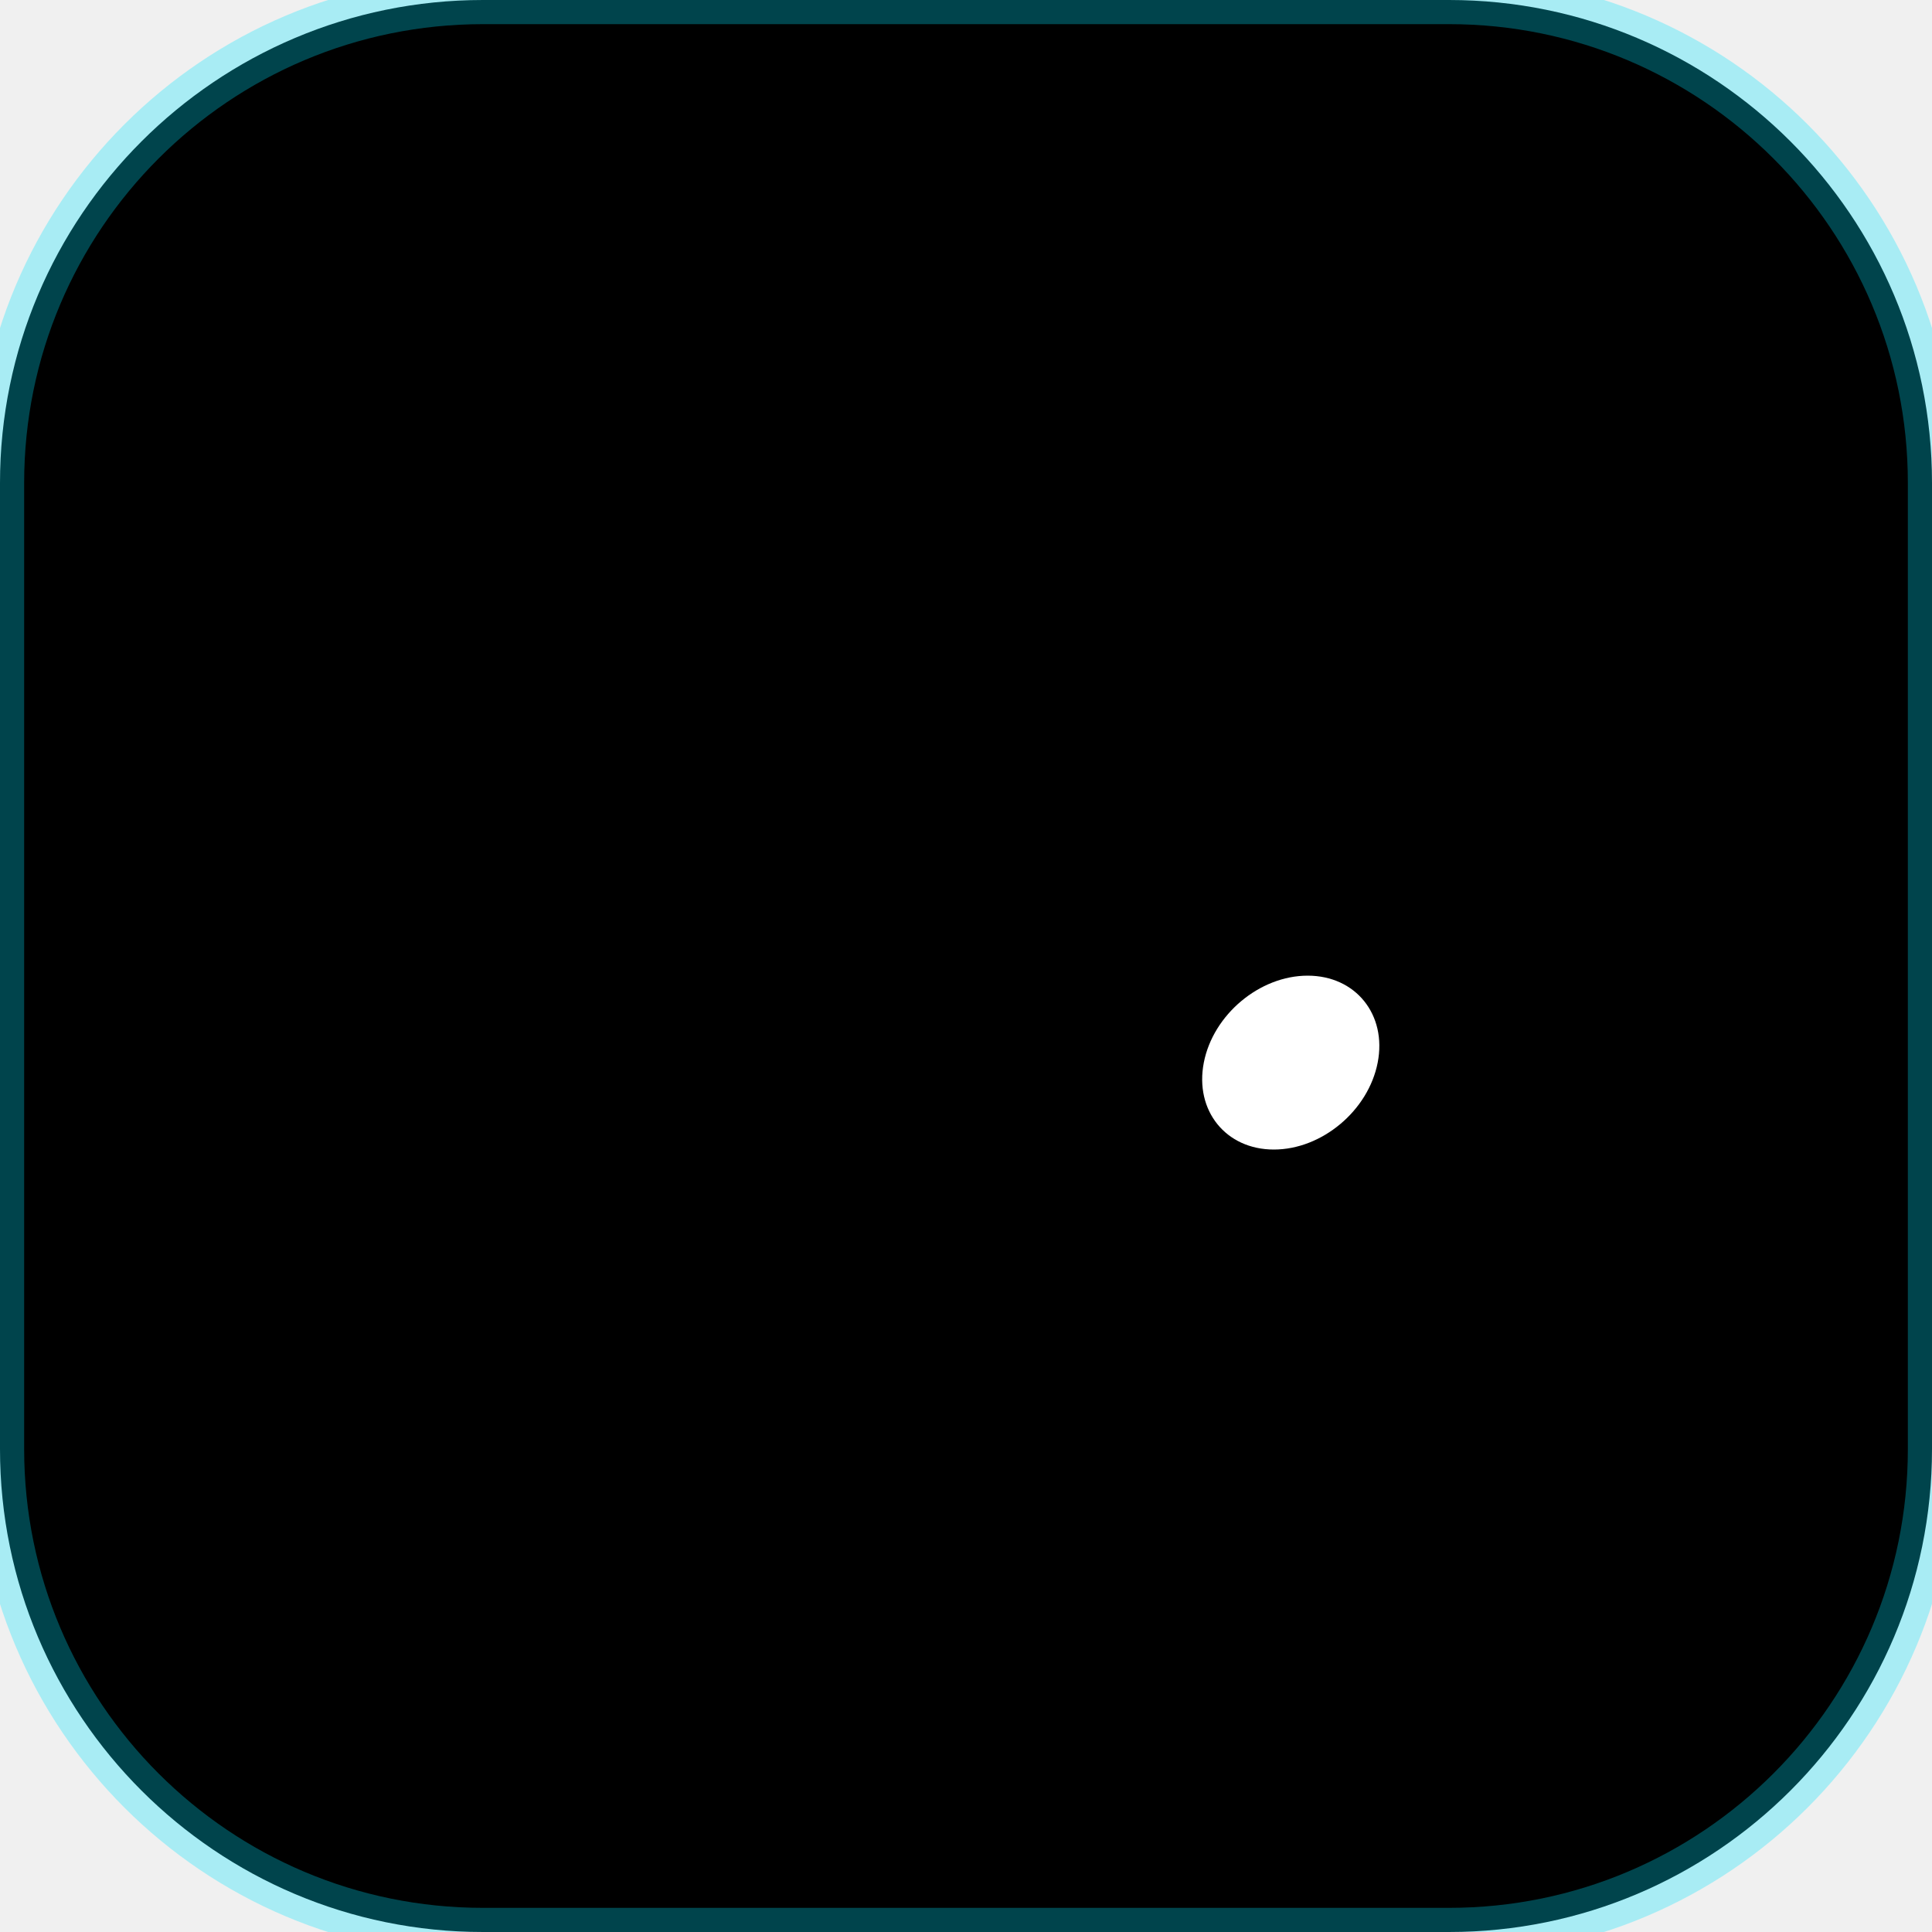
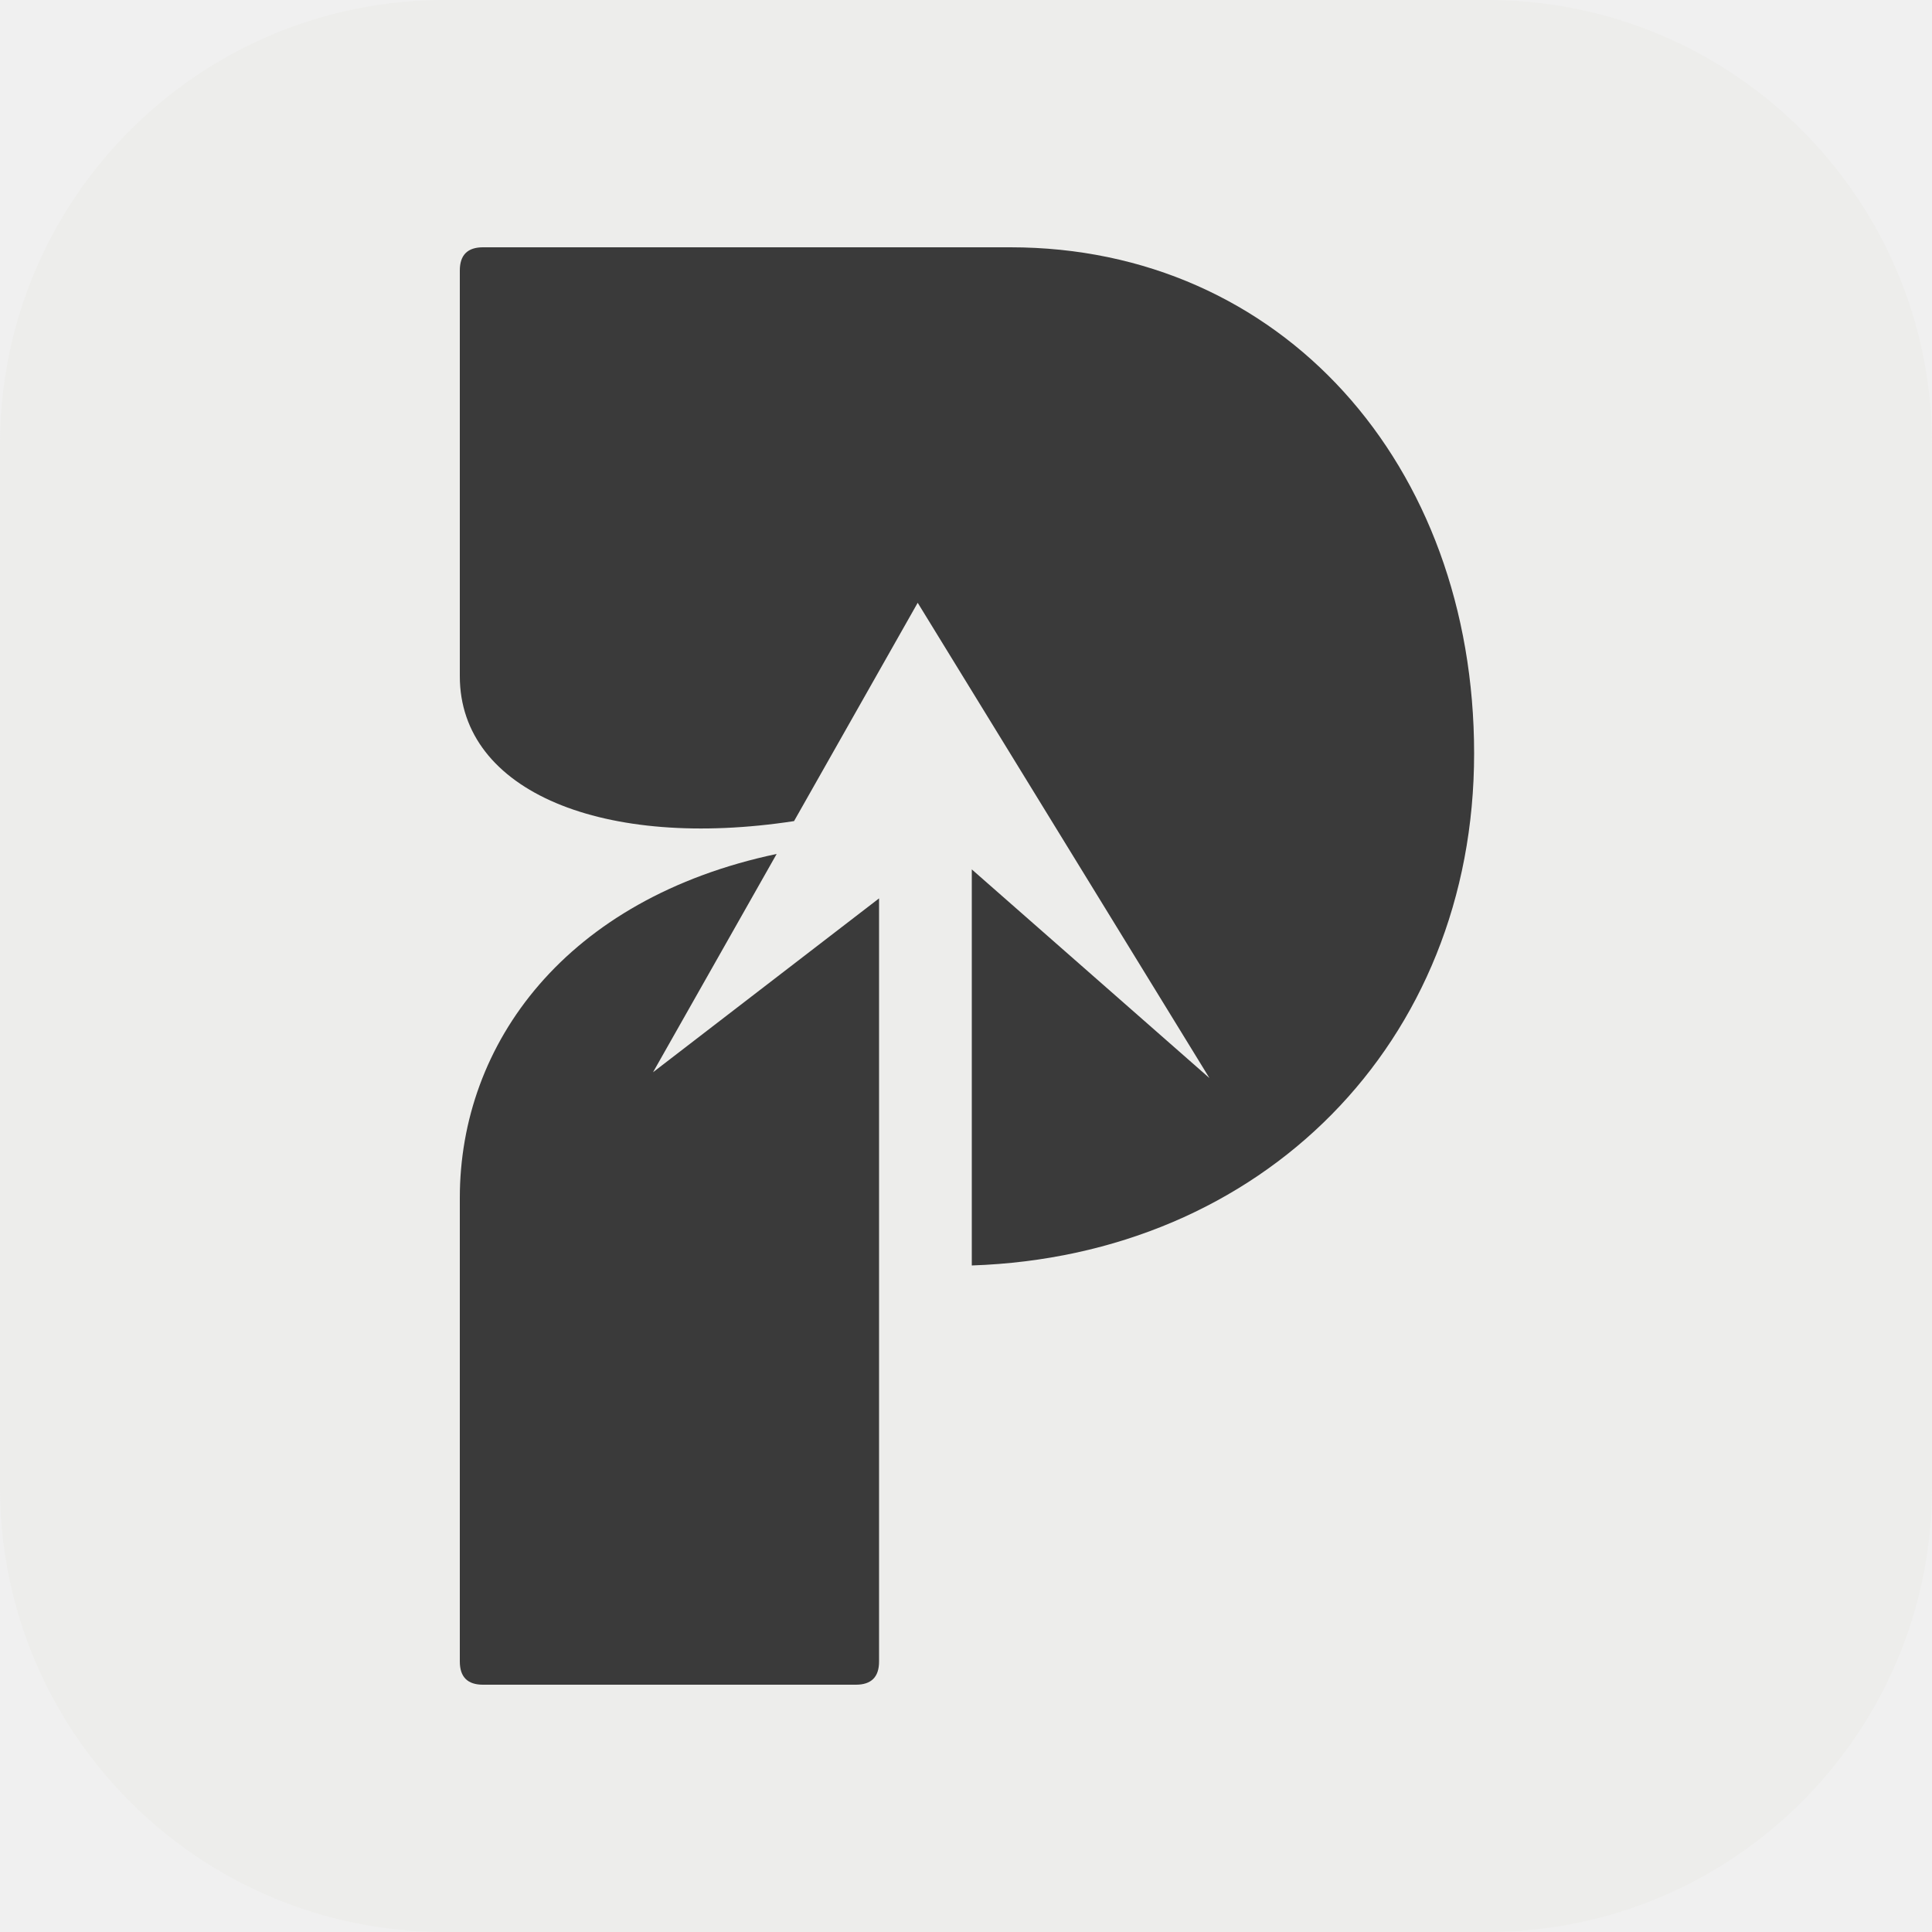
- <svg xmlns="http://www.w3.org/2000/svg" width="32" height="32" viewBox="0 0 40 40" fill="none">
-   <defs>
-     <linearGradient id="spikeBgGrad" x1="0%" y1="0%" x2="100%" y2="100%">
-       <stop offset="0%" stopColor="#0B132B" />
-       <stop offset="100%" stopColor="#050814" />
-     </linearGradient>
-     <linearGradient id="ppDeepLayer" x1="0%" y1="0%" x2="100%" y2="100%">
-       <stop offset="0%" stopColor="#001C66" />
-       <stop offset="100%" stopColor="#003087" />
-     </linearGradient>
-     <linearGradient id="ppCyanSpike" x1="0%" y1="0%" x2="100%" y2="100%">
-       <stop offset="0%" stopColor="#00E5FF" />
-       <stop offset="50%" stopColor="#0099FF" />
-       <stop offset="100%" stopColor="#0066CC" />
-     </linearGradient>
-     <linearGradient id="ppCoreGlow" x1="0%" y1="0%" x2="100%" y2="100%">
-       <stop offset="0%" stopColor="#00F0FF" />
-       <stop offset="100%" stopColor="#0052FF" />
-     </linearGradient>
-   </defs>
-   <rect width="40" height="40" rx="10" fill="url(#spikeBgGrad)" />
-   <rect width="40" height="40" rx="10" stroke="rgba(0, 229, 255, 0.3)" strokeWidth="1.2" />
-   <g transform="skewX(-11) translate(5, 3)">
-     <path d="M10 8C10 6.9 10.9 6 12 6H18C22.4 6 25 8.5 25 12C25 15.2 22.8 17.5 19 17.9L16.2 18.2C15.5 18.3 15 18.9 15 19.6V26C15 27.1 14.1 28 13 28H10C8.9 28 8 27.1 8 26V10C8 8.9 8.9 8 10 8Z" fill="url(#ppDeepLayer)" />
-     <path d="M16 12C16 10.9 16.9 10 18 10H23C26.5 10 29 12.2 29 15.5C29 18.4 27 20.6 23.8 21.1L20.5 21.6C19.7 21.7 19 22.4 19 23.2V30C19 31.1 18.1 32 17 32H14C12.9 32 12 31.1 12 30V18C12 14.7 13.8 12 16 12Z" fill="url(#ppCyanSpike)" fillOpacity="0.95" />
-     <path d="M14 20L22 14L18 25L26 19" stroke="url(#ppCoreGlow)" strokeWidth="2.4" strokeLinecap="round" strokeLinejoin="round" opacity="0.9" />
-     <circle cx="26" cy="19" r="1.8" fill="#FFFFFF" />
+ <svg xmlns="http://www.w3.org/2000/svg" width="32" height="32" viewBox="157 150 1000 1000" fill="none">
+   <rect x="157" y="150" width="1000" height="1000" rx="230" fill="#EDEDEB" />
+   <g fill="#3A3A3A">
+     <path d="M407 278 H680 C820 278 920 390 920 540 C920 690 810 800 660 805 V600 L783 708 L632 462 L568 575 C470 590 395 560 395 500 V290 Q395 278 407 278 Z" />
+     <path d="M395 1010 V770 C395 690 450 615 559 592 L495 705 L612 615 V1010 Q612 1022 600 1022 H407 Q395 1022 395 1010 Z" />
  </g>
</svg>
